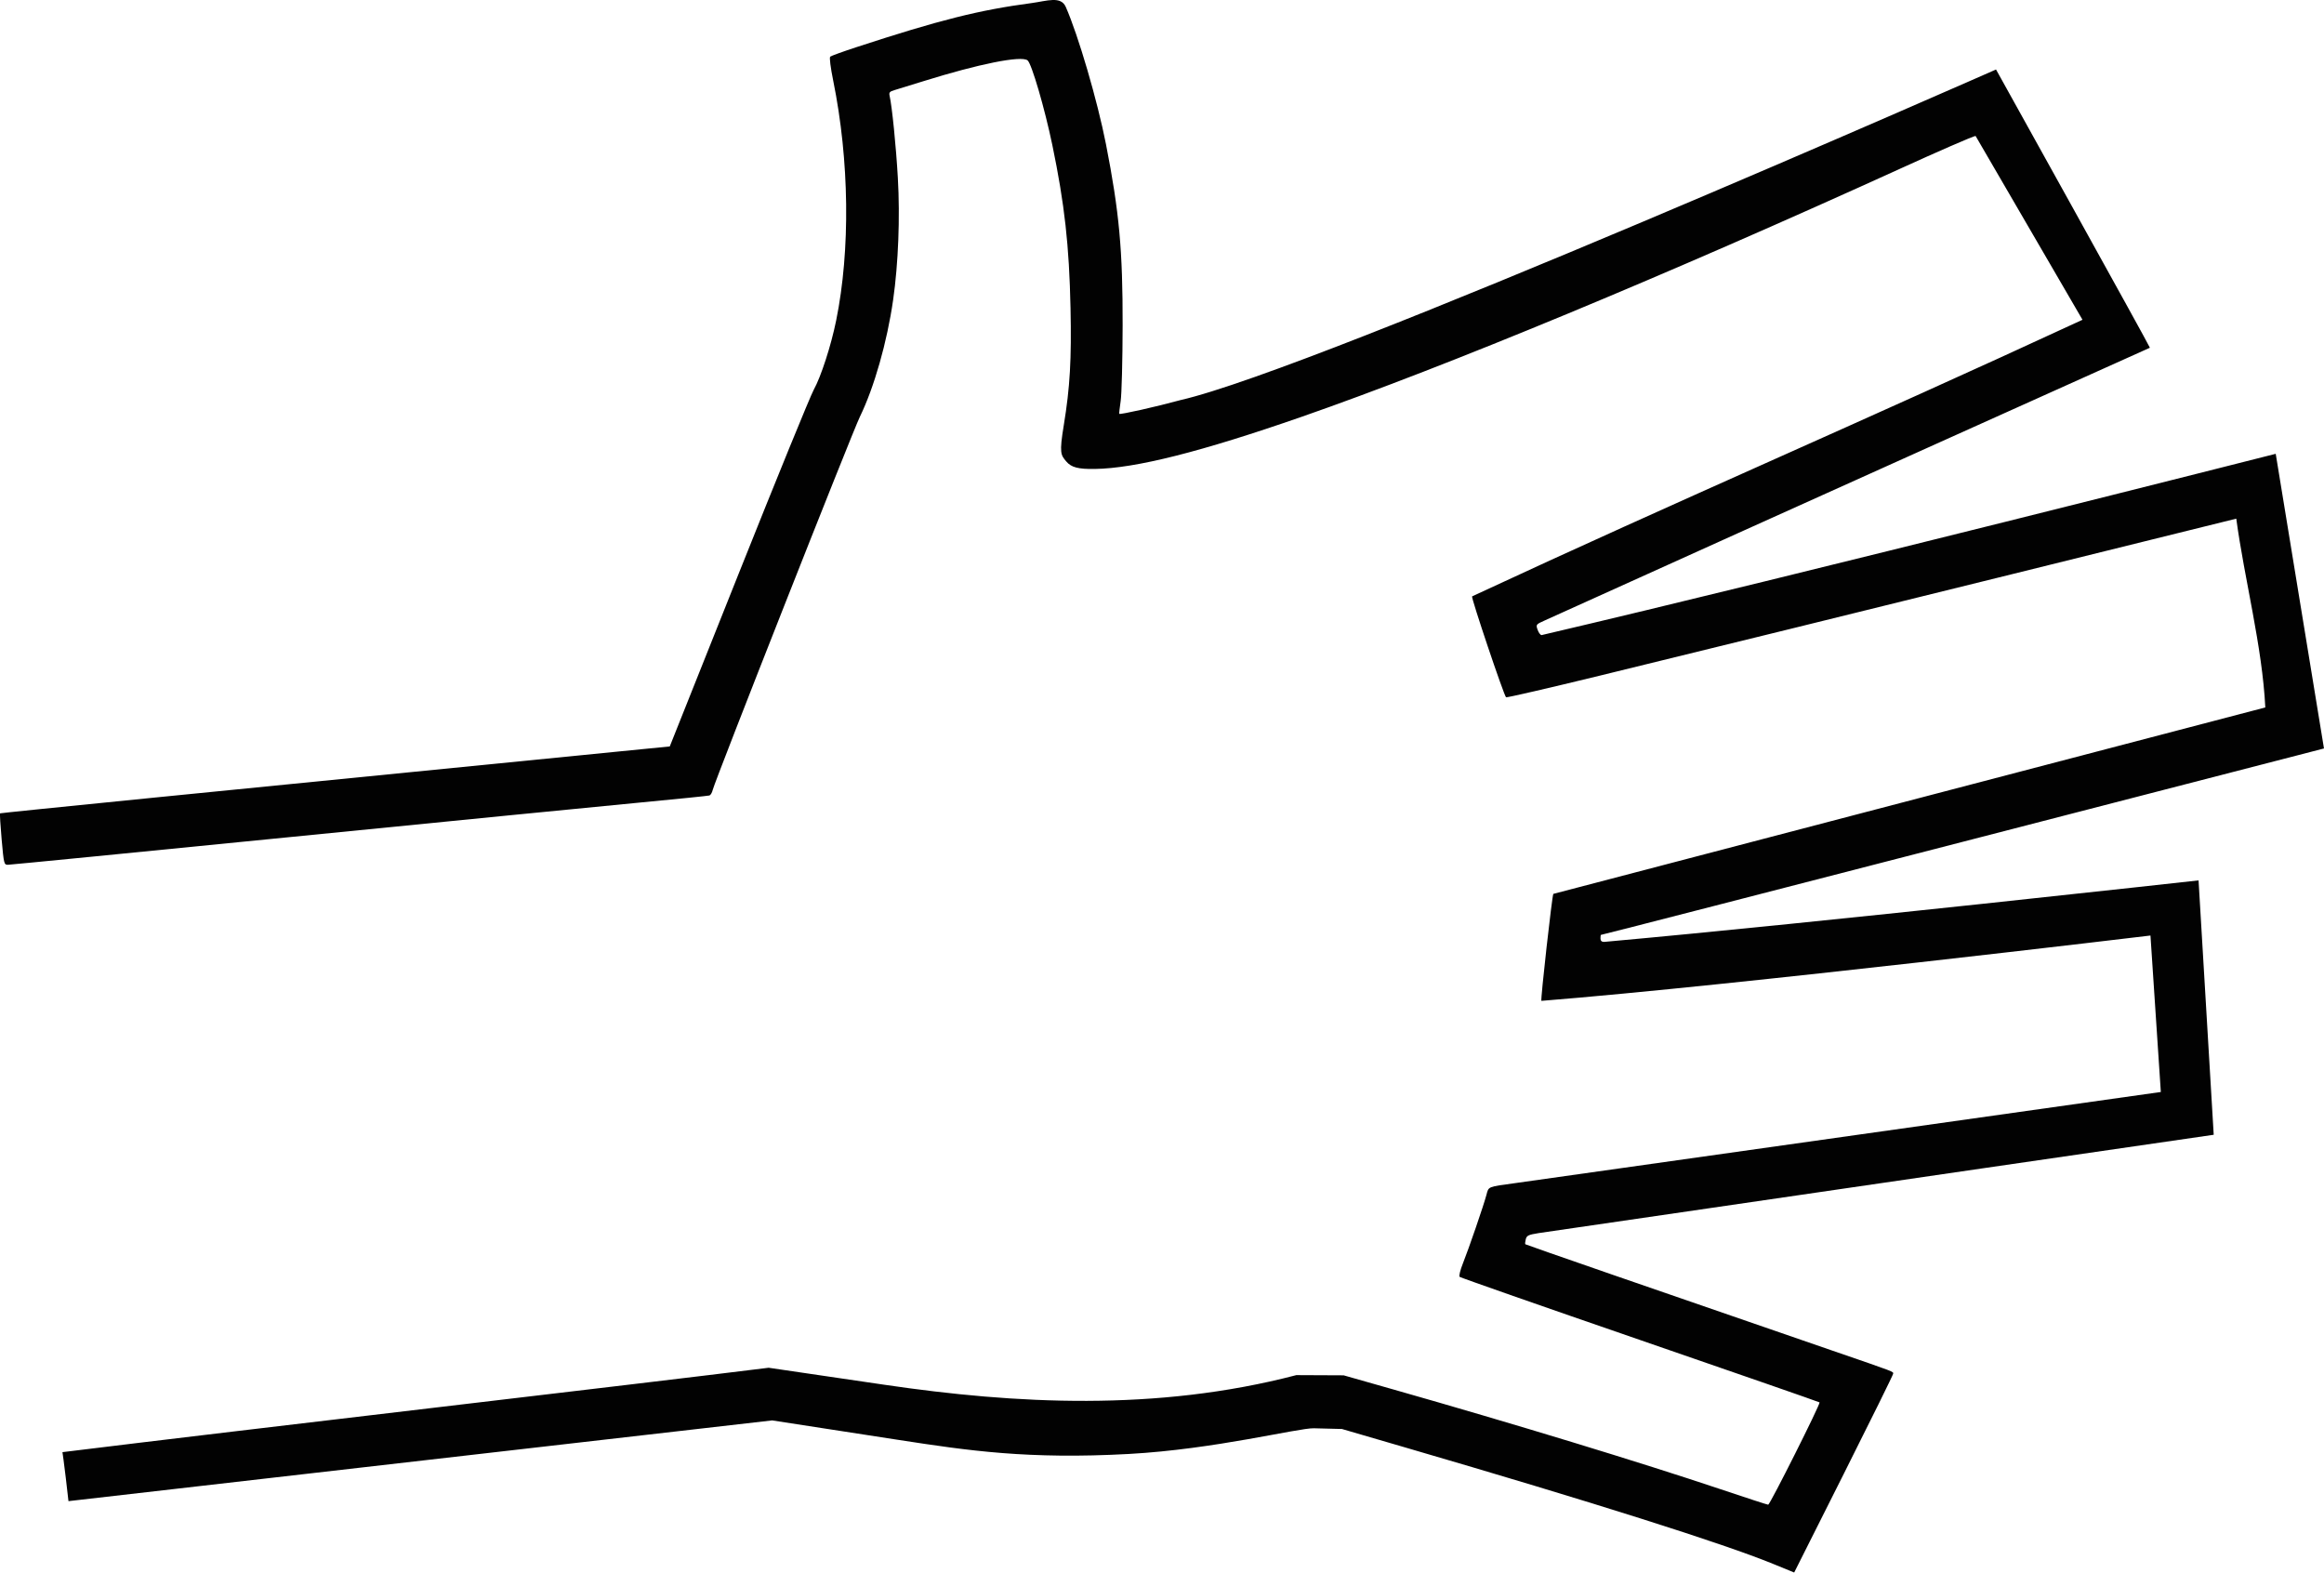
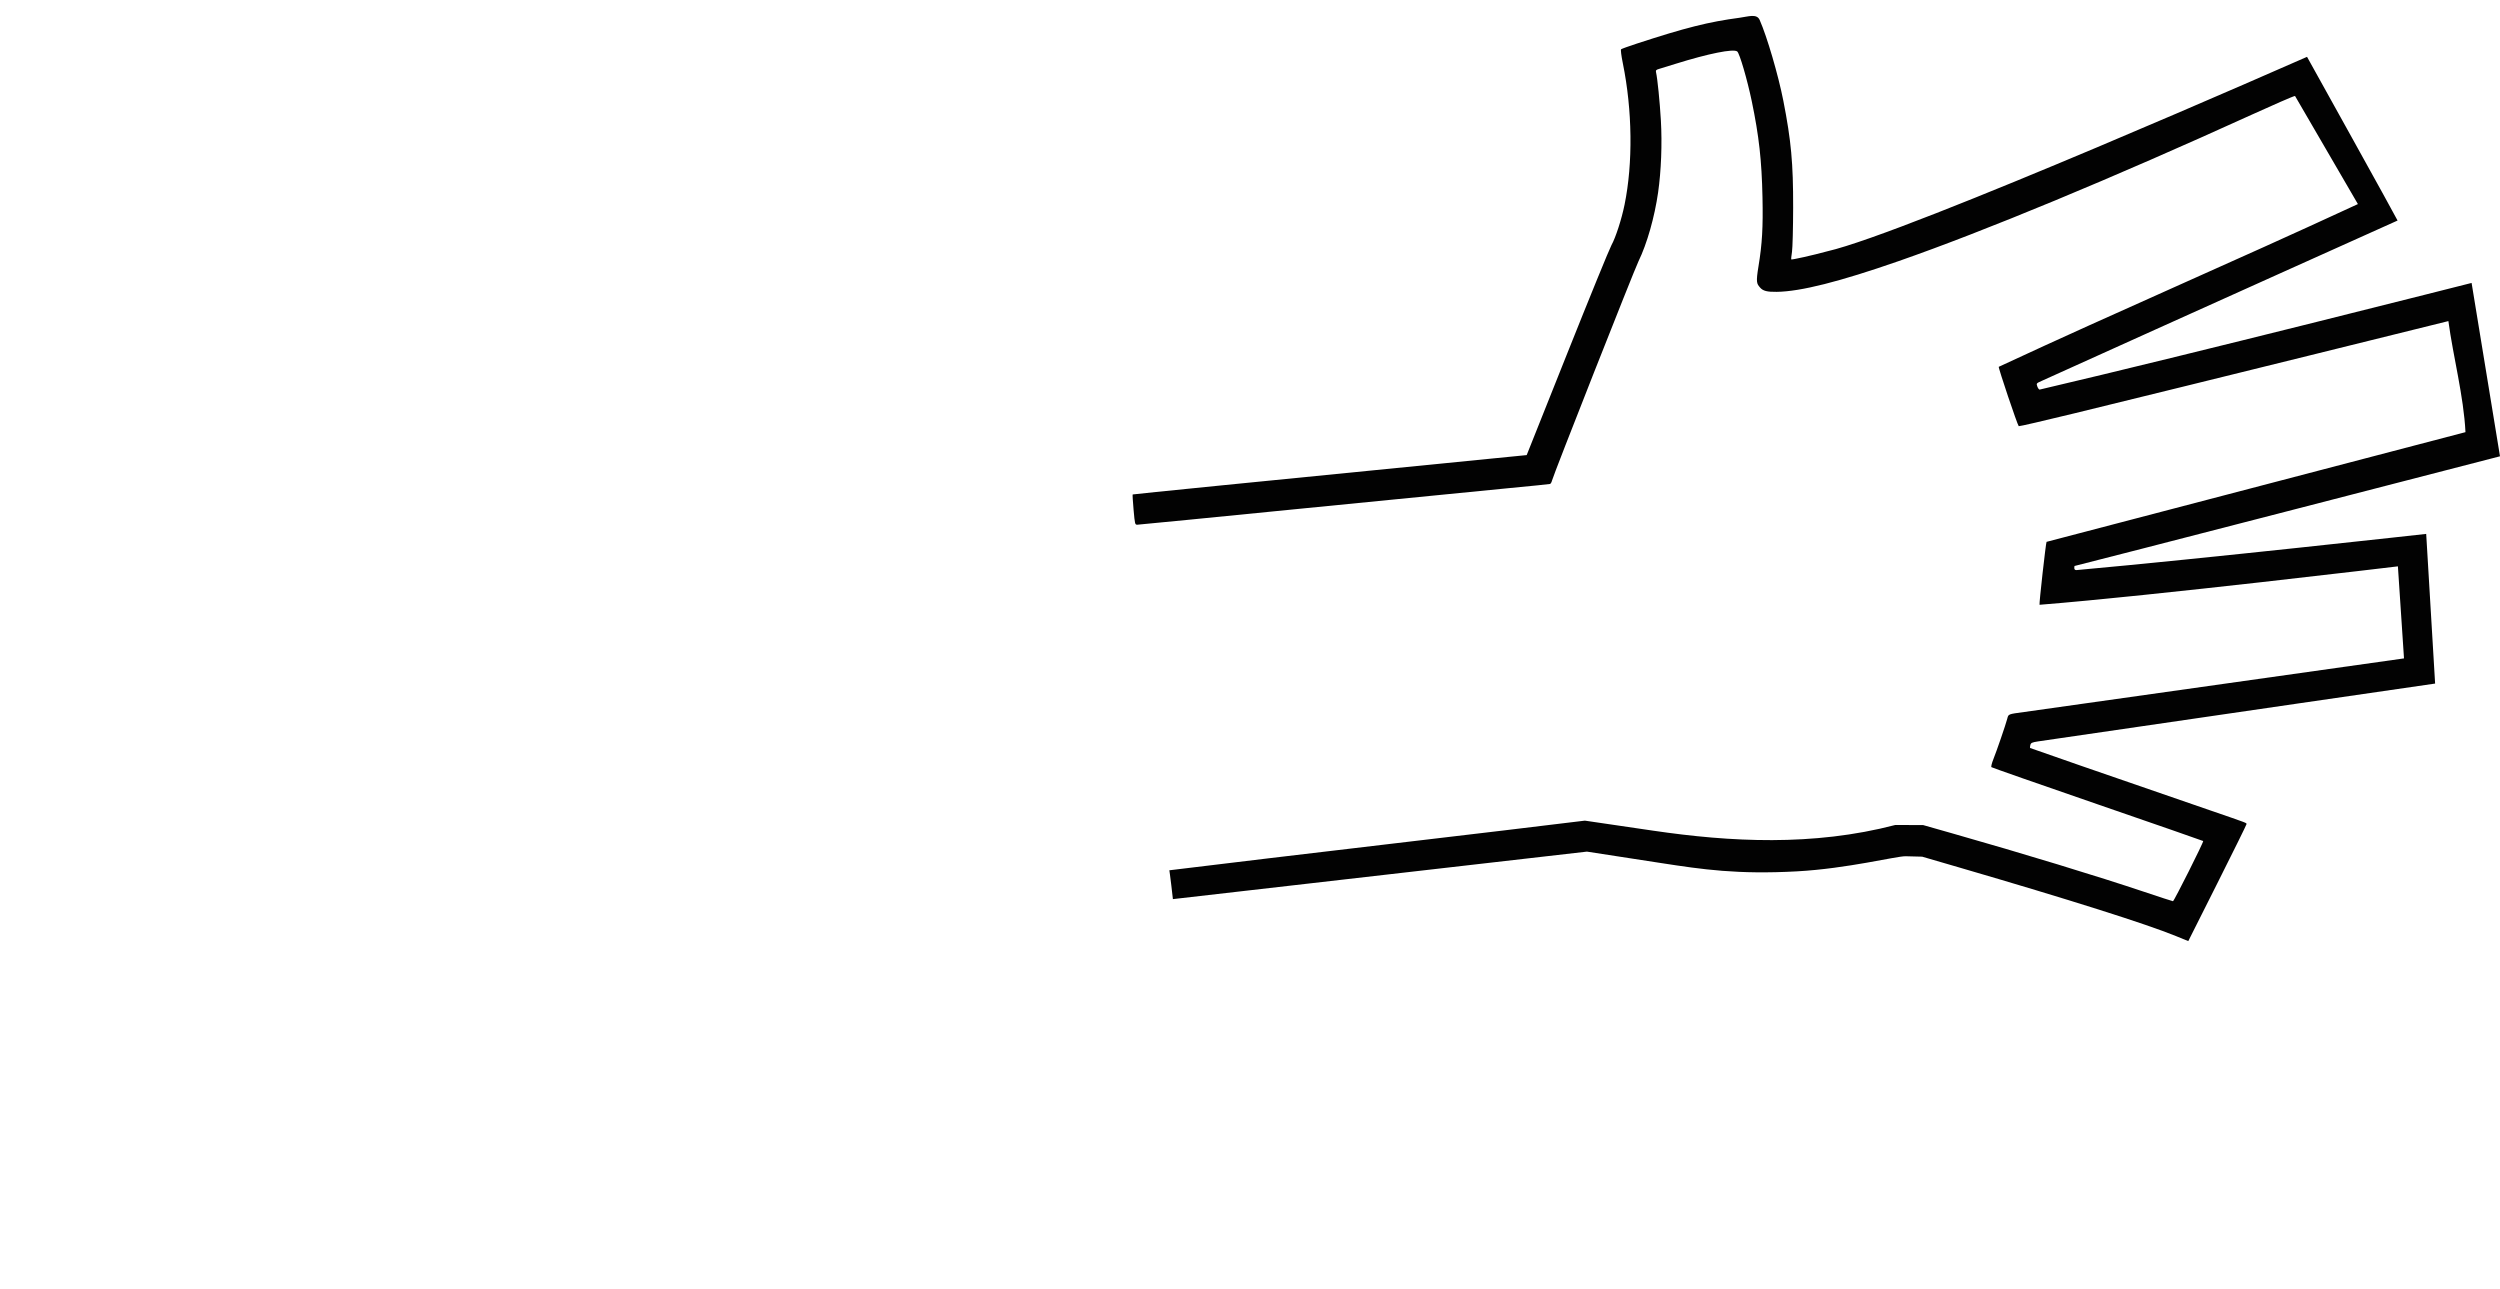
- <svg xmlns="http://www.w3.org/2000/svg" version="1.1" id="svg76" width="171.51" height="116.043" viewBox="0 0 171.51 116.043">
+ <svg xmlns="http://www.w3.org/2000/svg" version="1.1" id="svg76" width="313.572" height="161.586" viewBox="0 0 313.572 161.586">
  <defs id="defs80" />
-   <g id="g82" transform="translate(41.19184,-47.02722)">
+   <g id="g82" transform="translate(276.0749,-35.76342)">
    <g id="g553" transform="translate(9.256877,-1.409598)">
      <path style="display:none;fill:#020202;stroke-width:0.32" d="m 364.434,314.633 c -9.123,-3.735 -33.068,-11.314 -67.2,-21.268 l -11.52,-3.36 -5.12,-0.13 c -2.816,-0.072 -18.008,-0.278 -33.76,-0.459 -15.752,-0.181 -36.848,-0.474 -46.88,-0.653 l -18.24,-0.325 -128.454,14.736 -0.488,-4.242 c -0.292,-2.536 -0.61,-4.701 -0.61,-4.701 33.385,-4.122 105.253,-12.445 128.912,-15.404 l 19.68,0.34 c 24.075,0.416 64.928,0.952 76.64,1.004 l 8.64,0.039 8.96,2.548 c 21.993,6.254 45.268,13.348 59.728,18.202 4.691,1.575 8.652,2.863 8.804,2.863 0.325,0 9.594,-18.462 9.376,-18.675 -0.082,-0.08 -14.836,-5.208 -32.788,-11.397 -17.952,-6.189 -32.763,-11.373 -32.914,-11.52 -0.151,-0.147 0.12,-1.251 0.603,-2.457 1.051,-2.627 3.791,-10.605 4.295,-12.507 0.409,-1.546 0.163,-1.446 5.296,-2.147 25.483,-3.48 105.424,-15.044 106.838,-15.454 1.033,-0.3 1.935,-0.694 2.004,-0.876 0.07,-0.181 1.184,-6.557 2.476,-14.168 l 2.349,-13.838 h -0.804 c -0.442,0 -24.915,2.53 -54.385,5.622 -29.47,3.092 -53.656,5.547 -53.747,5.456 -0.176,-0.176 1.965,-19.326 2.182,-19.526 0.07,-0.064 28.783,-7.925 63.807,-17.468 35.024,-9.543 63.815,-17.478 63.979,-17.632 0.309,-0.291 -0.65,-29.677 -1.049,-32.155 l -0.21,-1.303 -50.4,12.259 c -27.72,6.743 -58.09,14.135 -67.488,16.428 -9.399,2.293 -17.17,4.087 -17.271,3.987 -0.426,-0.426 -6.415,-18.22 -6.199,-18.418 0.131,-0.12 24.79,-11.482 54.798,-25.249 30.008,-13.767 54.729,-25.124 54.935,-25.236 0.241,-0.131 -3.338,-5.858 -10.027,-16.044 -5.721,-8.712 -10.518,-15.961 -10.66,-16.109 -0.142,-0.148 -4.846,1.819 -10.453,4.372 -43.241,19.688 -83.188,36.254 -109.635,45.466 -18.413,6.414 -30.426,9.443 -37.839,9.543 -2.953,0.04 -4.264,-0.253 -5.206,-1.38 -0.991,-1.185 -1.284,-1.486 -0.44,-6.622 1.13,-6.878 1.426,-12.022 1.229,-21.347 -0.242,-11.44 -1.086,-19.008 -3.32,-29.763 -1.393,-6.707 -3.784,-14.889 -4.52,-15.466 -1.16,-0.908 -8.897,0.642 -19.102,3.828 -2.289,0.715 -4.631,1.436 -5.204,1.604 -0.851,0.249 -1.013,0.434 -0.884,1.009 0.457,2.034 1.17,9.127 1.51,15.011 0.415,7.178 0.087,15.631 -0.862,22.271 -1.099,7.686 -3.456,15.968 -6.076,21.343 -1.409,2.891 -26.464,66.418 -26.856,68.094 -0.115,0.492 -0.385,0.95 -0.6,1.019 -0.215,0.069 -5.862,0.644 -12.55,1.277 -6.688,0.634 -35.25,3.451 -63.471,6.261 -28.221,2.81 -51.639,5.109 -52.039,5.109 -0.704,0 -0.741,-0.149 -1.141,-4.641 -0.227,-2.553 -0.354,-4.689 -0.281,-4.747 0.108,-0.087 38.567,-3.932 111.906,-11.189 l 10.334,-1.023 12.572,-31.52 c 6.915,-17.336 13.089,-32.456 13.72,-33.6 1.324,-2.399 3.147,-8.031 4.077,-12.598 2.623,-12.879 2.422,-29.269 -0.537,-43.82 -0.483,-2.378 -0.713,-4.208 -0.547,-4.36 0.157,-0.144 2.302,-0.922 4.766,-1.728 15.169,-4.963 22.395,-6.781 32.056,-8.064 2.745,-0.373 5.27,-1.331 6.174,0.699 2.272,5.132 5.785,17.126 7.343,25.07 2.424,12.358 3.07,19.392 3.041,33.12 -0.013,6.336 -0.175,12.528 -0.359,13.76 -0.184,1.232 -0.299,2.282 -0.256,2.332 0.156,0.184 6.802,-1.308 11.19,-2.511 24.793,-6.8 76.637,-27.657 132.01,-53.107 4.664,-2.144 9.602,-4.41 10.973,-5.037 1.483,-0.678 2.606,-1.022 2.773,-0.848 0.463,0.481 31.725,48.21 31.626,48.285 -0.104,0.079 0.478,-0.189 -28.891,13.289 -11.968,5.492 -24.424,11.211 -27.68,12.709 -16.999,7.819 -52.857,24.276 -54.307,24.924 -1.643,0.734 -1.662,0.759 -1.329,1.715 0.186,0.533 0.513,0.97 0.728,0.97 0.214,0 31.167,-7.488 68.785,-16.64 37.617,-9.152 68.582,-16.64 68.81,-16.64 0.482,0 0.425,-1.027 1.676,30.31 0.486,12.183 0.794,22.24 0.685,22.35 -0.15,0.15 -128.728,35.34 -129.127,35.34 -0.044,0 -0.08,0.288 -0.08,0.64 0,0.431 0.213,0.64 0.653,0.64 0.359,0 13.067,-1.301 28.24,-2.89 15.173,-1.59 33.779,-3.539 41.347,-4.332 7.568,-0.793 19.664,-2.064 26.88,-2.825 7.216,-0.761 13.176,-1.336 13.245,-1.276 0.069,0.059 -0.042,0.939 -0.247,1.956 -0.205,1.016 -1.448,8.328 -2.762,16.248 -1.314,7.92 -2.594,15.624 -2.844,17.12 -0.25,1.496 -0.686,4.205 -0.969,6.02 -0.571,3.656 -0.93,4.403 -2.71,5.637 -2.693,1.866 -4.214,2.122 -58.114,9.781 -28.512,4.052 -52.813,7.523 -54.001,7.713 -1.894,0.304 -2.186,0.444 -2.358,1.133 -0.108,0.432 -0.144,0.838 -0.079,0.902 0.102,0.1 23.337,8.149 55.958,19.384 11.822,4.072 11.203,3.836 11.182,4.261 -0.01,0.203 -4.078,8.447 -9.04,18.32 l -9.022,17.951 z" id="path555" />
      <g id="g5802">
-         <path style="fill:#020202;stroke-width:0.131" d="m -197.732,158.51 c 1.822,-0.256 8.886,-1.088 10.109,-1.233 18.168,-2.189 22.231,-2.681 33.673,-4.075 l 8.73,-1.063 16.02,3.794 c 7.2,1.349 12.253,-0.187 12.253,-0.187 0,0 -1.582,-0.096 -3.146,-0.731 -0.741,-0.3 -0.985,-1.745 -0.847,-3.127 0.196,-1.95 0.894,-7.17 1.333,-8.314 0.067,-0.176 -0.05,-0.207 -0.773,-0.207 -2.545,0 -3.474,-2.402 -3.912,-10.11 -0.153,-2.705 -0.091,-5.59 0.137,-7.17 0.239,-1.836 0.969,-2.677 2.526,-3.014 -1.195,-1.47 -3.28,-6.38 -3.854,-10.064 -0.603,2.591 -0.557,7.269 0.326,10.95 -0.773,1.455 -5.373,6.956 -8.267,7.933 -7.056,2.382 -12.167,2.53 -18.159,1.552 -0.906,-0.148 -1.656,-0.349 -1.68,-0.373 -0.055,-0.055 0.84,-3.616 0.933,-3.709 0.038,-0.038 0.827,0.08 1.752,0.262 2.626,0.519 4,0.66 6.408,0.66 2.623,-9.1e-4 4.204,-0.232 6.23,-0.909 2.671,-0.894 7.002,-3.116 8.966,-6.706 -0.178,-1.646 -0.104,-1.989 -0.307,-4.083 -0.519,-5.637 0.981,-14.195 2.747,-15.681 3.387,-1.673 3.015,-0.548 3.347,2.028 0.184,6.709 1.442,8.669 3.839,15.255 1.159,3.275 2.702,4.309 4.236,4.426 0.919,-1.3e-4 3.977,0.003 4.005,-0.028 0.029,-0.031 -0.084,-0.796 -0.25,-1.698 -0.538,-2.922 -0.734,-5.347 -0.809,-9.994 -0.094,-5.801 0.181,-10.883 0.955,-17.641 0.548,-4.784 0.545,-4.66 0.122,-5.163 -2.138,-2.541 -12.055,-5.502 -19.678,-5.875 l -1.589,-0.078 -8.916,12.745 c -4.904,7.01 -8.987,12.745 -9.074,12.745 -0.17,0 -15.653,1.48 -17.85,1.706 -0.722,0.074 -3.764,0.369 -6.761,0.655 -2.996,0.286 -9.436,0.904 -14.31,1.374 -12.179,1.174 -12.92,1.242 -12.96,1.203 -0.057,-0.057 -0.436,-3.795 -0.39,-3.841 0.023,-0.023 11.115,-1.105 24.649,-2.403 13.533,-1.299 24.843,-2.395 25.131,-2.437 l 0.525,-0.076 8.402,-12.023 c 4.621,-6.613 8.598,-12.248 8.837,-12.523 0.683,-0.784 1.412,-0.975 3.733,-0.975 1.462,0 1.936,-0.04 1.936,-0.164 0,-0.09 0.042,-0.164 0.094,-0.164 0.051,0 8.234,-1.841 18.184,-4.09 9.95,-2.25 18.114,-4.066 18.143,-4.037 0.029,0.029 0.746,9.755 1.592,21.612 0,0 0.438,8.009 0.968,17.016 0.117,4.764 0.108,10.411 -0.684,13.33 -0.403,1.562 -0.971,4.555 -2.097,8.269 -3.032,9.997 -3.575,10.922 -4.249,16.82 -0.308,2.694 -0.485,7.53 -0.485,7.53 -2.958,0.631 -5.148,0.617 -7.718,0.74 -0.405,0.002 -3.499,-0.411 -6.345,0.413 l -4.385,1.27 c -2.53,0.589 -9.512,1.098 -12.943,0.375 l -15.63,-3.124 -12.012,1.458 c -6.607,0.802 -29.001,3.411 -29.001,3.411 0,0 -11.004,1.189 -11.311,1.229 -0.136,-1.225 -0.295,-2.446 -0.451,-3.669 z m 96.234,-5.551 c 0.277,-3.58 0.554,-6.993 1.262,-10.5 l -2.154,0.061 c -1.097,0.031 -11.93,0.585 -12.523,0.585 -0.379,0 -0.408,0.044 -0.74,1.083 -0.702,2.198 -1.093,4.265 -1.255,6.635 -0.088,1.289 0.322,1.323 0.575,1.372 0.146,0.028 0.839,0.129 2.029,0.231 3.986,0.349 8.561,0.796 12.806,0.534 z m -9.064,-13.992 c 3.971,-0.177 7.705,-0.353 8.297,-0.401 l 2.887,-0.233 c 0.962,-3.045 1.903,-6.144 2.752,-9.198 1.069,-2.999 1.436,-4.84 1.415,-4.857 -0.05,-0.04 -11.268,1.381 -11.323,1.433 -0.023,0.022 0.08,0.45 0.23,0.952 0.15,0.502 0.272,0.969 0.272,1.039 -5.119,1.318 -11.322,1.063 -13.529,-0.662 -0.16,0.022 -0.771,-0.069 -0.878,0.661 -0.489,2.313 -0.326,7.825 0.816,11.557 0.039,0.11 0.325,0.138 0.948,0.094 0.491,-0.035 4.142,-0.208 8.113,-0.385 z m 7.732,-17.659 c 2.578,-0.291 7.74,-0.975 8.393,-1.092 0.519,-2.451 0.477,-5.569 0.456,-6.692 -0.034,-0.374 -0.157,-3.062 -0.363,-5.974 -0.206,-2.912 -0.408,-5.328 -0.449,-5.368 -0.06,-0.06 -4.516,0.712 -12.264,2.123 -0.528,0.096 -0.993,0.208 -1.033,0.249 -0.159,0.159 -0.204,9.901 -0.056,11.967 0.133,1.845 0.526,5.317 0.602,5.317 0.015,0 2.137,-0.238 4.714,-0.529 z m 1.721,-22.06 c 3.249,-0.594 5.949,-1.116 6,-1.159 0.106,-0.092 -1.383,-21.237 -1.504,-21.358 -0.068,-0.068 -6.602,1.375 -20.239,4.47 -1.655,0.376 -2.955,0.716 -2.888,0.756 0.067,0.04 0.703,0.231 1.415,0.424 3.076,0.834 6.425,2.224 8.198,3.403 1.122,0.746 2.378,2.05 2.864,2.975 0.354,0.674 0.377,0.812 0.371,2.228 -0.004,0.83 -0.164,2.839 -0.357,4.464 -0.192,1.625 -0.39,3.421 -0.44,3.992 l -0.09,1.038 0.381,-0.076 c 0.21,-0.042 3.039,-0.562 6.289,-1.155 z" id="path5804" />
+         <path style="fill:#020202;stroke-width:0.131" d="m -417.877,186.225 c 1.822,-0.256 8.886,-1.088 10.109,-1.233 18.168,-2.189 22.231,-2.681 33.673,-4.075 l 8.73,-1.063 16.02,3.794 c 7.2,1.349 12.253,-0.187 12.253,-0.187 0,0 -1.582,-0.096 -3.146,-0.731 -0.741,-0.3 -0.985,-1.745 -0.847,-3.127 0.196,-1.95 0.894,-7.17 1.333,-8.314 0.067,-0.176 -0.05,-0.207 -0.773,-0.207 -2.545,0 -3.474,-2.402 -3.912,-10.11 -0.153,-2.705 -0.091,-5.59 0.137,-7.17 0.239,-1.836 0.969,-2.677 2.526,-3.014 -1.195,-1.47 -3.28,-6.38 -3.854,-10.064 -0.603,2.591 -0.557,7.269 0.326,10.95 -0.773,1.455 -5.373,6.956 -8.267,7.933 -7.056,2.382 -12.167,2.53 -18.159,1.552 -0.906,-0.148 -1.656,-0.349 -1.68,-0.373 -0.055,-0.055 0.84,-3.616 0.933,-3.709 0.038,-0.038 0.827,0.08 1.752,0.262 2.626,0.519 4,0.66 6.408,0.66 2.623,-9.1e-4 4.204,-0.232 6.23,-0.909 2.671,-0.894 7.002,-3.116 8.966,-6.706 -0.178,-1.646 -0.104,-1.989 -0.307,-4.083 -0.519,-5.637 0.981,-14.195 2.747,-15.681 3.387,-1.673 3.015,-0.548 3.347,2.028 0.184,6.709 1.442,8.669 3.839,15.255 1.159,3.275 2.702,4.309 4.236,4.426 0.919,-1.3e-4 3.977,0.003 4.005,-0.028 0.029,-0.031 -0.084,-0.796 -0.25,-1.698 -0.538,-2.922 -0.734,-5.347 -0.809,-9.994 -0.094,-5.801 0.181,-10.883 0.955,-17.641 0.548,-4.784 0.545,-4.66 0.122,-5.163 -2.138,-2.541 -12.055,-5.502 -19.678,-5.875 l -1.589,-0.078 -8.916,12.745 c -4.904,7.01 -8.987,12.745 -9.074,12.745 -0.17,0 -15.653,1.48 -17.85,1.706 -0.722,0.074 -3.764,0.369 -6.761,0.655 -2.996,0.286 -9.436,0.904 -14.31,1.374 -12.179,1.174 -12.92,1.242 -12.96,1.203 -0.057,-0.057 -0.436,-3.795 -0.39,-3.841 0.023,-0.023 11.115,-1.105 24.649,-2.403 13.533,-1.299 24.843,-2.395 25.131,-2.437 l 0.525,-0.076 8.402,-12.023 c 4.621,-6.613 8.598,-12.248 8.837,-12.523 0.683,-0.784 1.412,-0.975 3.733,-0.975 1.462,0 1.936,-0.04 1.936,-0.164 0,-0.09 0.042,-0.164 0.094,-0.164 0.051,0 8.234,-1.841 18.184,-4.09 9.95,-2.25 18.114,-4.066 18.143,-4.037 0.029,0.029 0.746,9.755 1.592,21.612 0,0 0.438,8.009 0.968,17.016 0.117,4.764 0.108,10.411 -0.684,13.33 -0.403,1.562 -0.971,4.555 -2.097,8.269 -3.032,9.997 -3.575,10.922 -4.249,16.82 -0.308,2.694 -0.485,7.53 -0.485,7.53 -2.958,0.631 -5.148,0.617 -7.718,0.74 -0.405,0.002 -3.499,-0.411 -6.345,0.413 l -4.385,1.27 c -2.53,0.589 -9.512,1.098 -12.943,0.375 l -15.63,-3.124 -12.012,1.458 c -6.607,0.802 -29.001,3.411 -29.001,3.411 0,0 -11.004,1.189 -11.311,1.229 -0.136,-1.225 -0.295,-2.446 -0.451,-3.669 z m 96.234,-5.551 c 0.277,-3.58 0.554,-6.993 1.262,-10.5 l -2.154,0.061 c -1.097,0.031 -11.93,0.585 -12.523,0.585 -0.379,0 -0.408,0.044 -0.74,1.083 -0.702,2.198 -1.093,4.265 -1.255,6.635 -0.088,1.289 0.322,1.323 0.575,1.372 0.146,0.028 0.839,0.129 2.029,0.231 3.986,0.349 8.561,0.796 12.806,0.534 z m -9.064,-13.992 c 3.971,-0.177 7.705,-0.353 8.297,-0.401 l 2.887,-0.233 c 0.962,-3.045 1.903,-6.144 2.752,-9.198 1.069,-2.999 1.436,-4.84 1.415,-4.857 -0.05,-0.04 -11.268,1.381 -11.323,1.433 -0.023,0.022 0.08,0.45 0.23,0.952 0.15,0.502 0.272,0.969 0.272,1.039 -5.119,1.318 -11.322,1.063 -13.529,-0.662 -0.16,0.022 -0.771,-0.069 -0.878,0.661 -0.489,2.313 -0.326,7.825 0.816,11.557 0.039,0.11 0.325,0.138 0.948,0.094 0.491,-0.035 4.142,-0.208 8.113,-0.385 z m 7.732,-17.659 c 2.578,-0.291 7.74,-0.975 8.393,-1.092 0.519,-2.451 0.477,-5.569 0.456,-6.692 -0.034,-0.374 -0.157,-3.062 -0.363,-5.974 -0.206,-2.912 -0.408,-5.328 -0.449,-5.368 -0.06,-0.06 -4.516,0.712 -12.264,2.123 -0.528,0.096 -0.993,0.208 -1.033,0.249 -0.159,0.159 -0.204,9.901 -0.056,11.967 0.133,1.845 0.526,5.317 0.602,5.317 0.015,0 2.137,-0.238 4.714,-0.529 z m 1.721,-22.06 c 3.249,-0.594 5.949,-1.116 6,-1.159 0.106,-0.092 -1.383,-21.237 -1.504,-21.358 -0.068,-0.068 -6.602,1.375 -20.239,4.47 -1.655,0.376 -2.955,0.716 -2.888,0.756 0.067,0.04 0.703,0.231 1.415,0.424 3.076,0.834 6.425,2.224 8.198,3.403 1.122,0.746 2.378,2.05 2.864,2.975 0.354,0.674 0.377,0.812 0.371,2.228 -0.004,0.83 -0.164,2.839 -0.357,4.464 -0.192,1.625 -0.39,3.421 -0.44,3.992 l -0.09,1.038 0.381,-0.076 c 0.21,-0.042 3.039,-0.562 6.289,-1.155 z" id="path5804" />
        <g id="g553-5" transform="matrix(0.4095061,0,0,0.4095061,122.5963,-64.19941)">
          <path style="display:none;fill:#020202;stroke-width:0.32" d="m 364.434,314.633 c -9.123,-3.735 -33.068,-11.314 -67.2,-21.268 l -11.52,-3.36 -5.12,-0.13 c -2.816,-0.072 -18.008,-0.278 -33.76,-0.459 -15.752,-0.181 -36.848,-0.474 -46.88,-0.653 l -18.24,-0.325 -128.454,14.736 -0.488,-4.242 c -0.292,-2.536 -0.61,-4.701 -0.61,-4.701 33.385,-4.122 105.253,-12.445 128.912,-15.404 l 19.68,0.34 c 24.075,0.416 64.928,0.952 76.64,1.004 l 8.64,0.039 8.96,2.548 c 21.993,6.254 45.268,13.348 59.728,18.202 4.691,1.575 8.652,2.863 8.804,2.863 0.325,0 9.594,-18.462 9.376,-18.675 -0.082,-0.08 -14.836,-5.208 -32.788,-11.397 -17.952,-6.189 -32.763,-11.373 -32.914,-11.52 -0.151,-0.147 0.12,-1.251 0.603,-2.457 1.051,-2.627 3.791,-10.605 4.295,-12.507 0.409,-1.546 0.163,-1.446 5.296,-2.147 25.483,-3.48 105.424,-15.044 106.838,-15.454 1.033,-0.3 1.935,-0.694 2.004,-0.876 0.07,-0.181 1.184,-6.557 2.476,-14.168 l 2.349,-13.838 h -0.804 c -0.442,0 -24.915,2.53 -54.385,5.622 -29.47,3.092 -53.656,5.547 -53.747,5.456 -0.176,-0.176 1.965,-19.326 2.182,-19.526 0.07,-0.064 28.783,-7.925 63.807,-17.468 35.024,-9.543 63.815,-17.478 63.979,-17.632 0.309,-0.291 -0.65,-29.677 -1.049,-32.155 l -0.21,-1.303 -50.4,12.259 c -27.72,6.743 -58.09,14.135 -67.488,16.428 -9.399,2.293 -17.17,4.087 -17.271,3.987 -0.426,-0.426 -6.415,-18.22 -6.199,-18.418 0.131,-0.12 24.79,-11.482 54.798,-25.249 30.008,-13.767 54.729,-25.124 54.935,-25.236 0.241,-0.131 -3.338,-5.858 -10.027,-16.044 -5.721,-8.712 -10.518,-15.961 -10.66,-16.109 -0.142,-0.148 -4.846,1.819 -10.453,4.372 -43.241,19.688 -83.188,36.254 -109.635,45.466 -18.413,6.414 -30.426,9.443 -37.839,9.543 -2.953,0.04 -4.264,-0.253 -5.206,-1.38 -0.991,-1.185 -1.284,-1.486 -0.44,-6.622 1.13,-6.878 1.426,-12.022 1.229,-21.347 -0.242,-11.44 -1.086,-19.008 -3.32,-29.763 -1.393,-6.707 -3.784,-14.889 -4.52,-15.466 -1.16,-0.908 -8.897,0.642 -19.102,3.828 -2.289,0.715 -4.631,1.436 -5.204,1.604 -0.851,0.249 -1.013,0.434 -0.884,1.009 0.457,2.034 1.17,9.127 1.51,15.011 0.415,7.178 0.087,15.631 -0.862,22.271 -1.099,7.686 -3.456,15.968 -6.076,21.343 -1.409,2.891 -26.464,66.418 -26.856,68.094 -0.115,0.492 -0.385,0.95 -0.6,1.019 -0.215,0.069 -5.862,0.644 -12.55,1.277 -6.688,0.634 -35.25,3.451 -63.471,6.261 -28.221,2.81 -51.639,5.109 -52.039,5.109 -0.704,0 -0.741,-0.149 -1.141,-4.641 -0.227,-2.553 -0.354,-4.689 -0.281,-4.747 0.108,-0.087 38.567,-3.932 111.906,-11.189 l 10.334,-1.023 12.572,-31.52 c 6.915,-17.336 13.089,-32.456 13.72,-33.6 1.324,-2.399 3.147,-8.031 4.077,-12.598 2.623,-12.879 2.422,-29.269 -0.537,-43.82 -0.483,-2.378 -0.713,-4.208 -0.547,-4.36 0.157,-0.144 2.302,-0.922 4.766,-1.728 15.169,-4.963 22.395,-6.781 32.056,-8.064 2.745,-0.373 5.27,-1.331 6.174,0.699 2.272,5.132 5.785,17.126 7.343,25.07 2.424,12.358 3.07,19.392 3.041,33.12 -0.013,6.336 -0.175,12.528 -0.359,13.76 -0.184,1.232 -0.299,2.282 -0.256,2.332 0.156,0.184 6.802,-1.308 11.19,-2.511 24.793,-6.8 76.637,-27.657 132.01,-53.107 4.664,-2.144 9.602,-4.41 10.973,-5.037 1.483,-0.678 2.606,-1.022 2.773,-0.848 0.463,0.481 31.725,48.21 31.626,48.285 -0.104,0.079 0.478,-0.189 -28.891,13.289 -11.968,5.492 -24.424,11.211 -27.68,12.709 -16.999,7.819 -52.857,24.276 -54.307,24.924 -1.643,0.734 -1.662,0.759 -1.329,1.715 0.186,0.533 0.513,0.97 0.728,0.97 0.214,0 31.167,-7.488 68.785,-16.64 37.617,-9.152 68.582,-16.64 68.81,-16.64 0.482,0 0.425,-1.027 1.676,30.31 0.486,12.183 0.794,22.24 0.685,22.35 -0.15,0.15 -128.728,35.34 -129.127,35.34 -0.044,0 -0.08,0.288 -0.08,0.64 0,0.431 0.213,0.64 0.653,0.64 0.359,0 13.067,-1.301 28.24,-2.89 15.173,-1.59 33.779,-3.539 41.347,-4.332 7.568,-0.793 19.664,-2.064 26.88,-2.825 7.216,-0.761 13.176,-1.336 13.245,-1.276 0.069,0.059 -0.042,0.939 -0.247,1.956 -0.205,1.016 -1.448,8.328 -2.762,16.248 -1.314,7.92 -2.594,15.624 -2.844,17.12 -0.25,1.496 -0.686,4.205 -0.969,6.02 -0.571,3.656 -0.93,4.403 -2.71,5.637 -2.693,1.866 -4.214,2.122 -58.114,9.781 -28.512,4.052 -52.813,7.523 -54.001,7.713 -1.894,0.304 -2.186,0.444 -2.358,1.133 -0.108,0.432 -0.144,0.838 -0.079,0.902 0.102,0.1 23.337,8.149 55.958,19.384 11.822,4.072 11.203,3.836 11.182,4.261 -0.01,0.203 -4.078,8.447 -9.04,18.32 l -9.022,17.951 z" id="path555-3" />
          <g id="g5802-5" style="display:none">
            <path style="fill:#020202;stroke-width:0.32" d="m 52.162,294.231 c 4.441,-0.624 21.661,-2.652 24.64,-3.006 44.286,-5.336 54.19,-6.534 82.08,-9.932 l 21.28,-2.592 29.511,0.201 29.511,0.201 0.149,-0.731 c 0.082,-0.402 0.229,-2.171 0.327,-3.931 0.266,-4.77 1.867,-13.827 2.937,-16.615 0.164,-0.428 -0.123,-0.505 -1.884,-0.505 -6.204,0 -8.469,-5.855 -9.535,-24.644 -0.374,-6.594 -0.222,-15.314 0.334,-19.167 0.402,-2.786 1.491,-4.81 3.069,-5.704 0.694,-0.393 1.587,-0.717 1.984,-0.72 0.693,-0.005 0.656,-0.139 -0.876,-3.191 -2.027,-4.04 -5.083,-11.206 -6.282,-14.734 l -0.925,-2.72 -0.103,3.04 c -0.183,5.413 0.85,13.631 2.347,18.675 0.262,0.881 0.476,1.766 0.476,1.968 0,0.404 -10.96,10.795 -13.771,13.056 -14.145,11.377 -30.457,14.454 -52.778,9.954 -2.194,-0.442 -4.036,-0.851 -4.094,-0.909 -0.135,-0.135 2.048,-8.815 2.274,-9.041 0.094,-0.094 2.015,0.194 4.27,0.64 6.402,1.265 9.751,1.61 15.619,1.608 6.395,-0.002 10.248,-0.565 15.186,-2.217 6.511,-2.179 11.059,-5.12 18.505,-11.969 3.15,-2.897 4.205,-4.055 4.073,-4.47 -0.41,-1.292 -1.121,-6.059 -1.471,-9.858 -1.264,-13.739 2.39,-34.601 6.697,-38.224 0.995,-0.837 6.706,-2.394 7.099,-1.935 0.115,0.134 0.592,3.23 1.06,6.879 1.431,11.153 3.302,19.219 6.17,26.586 0.629,1.616 2.765,6.251 4.746,10.299 3.015,6.161 3.84,7.579 5.064,8.704 2.08,1.912 4.134,2.456 9.265,2.455 2.241,-3.2e-4 4.131,-0.063 4.201,-0.14 0.07,-0.077 -0.205,-1.939 -0.609,-4.139 -1.311,-7.123 -1.789,-13.034 -1.973,-24.36 -0.229,-14.14 0.442,-26.528 2.328,-43 1.335,-11.662 1.328,-11.359 0.297,-12.584 -5.212,-6.194 -29.385,-13.411 -47.965,-14.32 l -3.873,-0.189 -21.732,31.067 c -11.953,17.087 -21.906,31.067 -22.118,31.067 -0.413,0 -38.154,3.608 -43.509,4.159 -1.76,0.181 -9.176,0.9 -16.48,1.597 -7.304,0.697 -23,2.204 -34.88,3.349 -29.688,2.861 -31.494,3.029 -31.59,2.932 -0.138,-0.138 -1.063,-9.25 -0.95,-9.362 0.057,-0.057 27.093,-2.693 60.082,-5.859 32.988,-3.166 60.555,-5.839 61.259,-5.941 l 1.28,-0.185 20.48,-29.308 c 11.264,-16.119 20.957,-29.856 21.54,-30.526 1.664,-1.912 3.441,-2.376 9.1,-2.376 3.563,0 4.72,-0.098 4.72,-0.4 -1e-5,-0.22 0.103,-0.4 0.228,-0.4 0.126,0 20.071,-4.486 44.324,-9.97 24.252,-5.483 44.153,-9.911 44.223,-9.84 0.07,0.071 1.817,23.777 3.882,52.68 l 3.753,52.55 -1.213,2.33 c -3.07,5.896 -7.106,12.556 -10.036,16.56 -1.962,2.682 -2.008,2.838 -3.558,12.171 -2.893,17.417 -4.033,33.184 -3.723,51.513 0.112,6.604 0.238,12.439 0.281,12.967 l 0.079,0.96 -9.28,3.11 c -7.26,2.433 -9.671,3.112 -11.076,3.12 -0.988,0.005 -7.684,-0.486 -14.88,-1.092 l -13.084,-1.102 -33.92,-0.203 -33.92,-0.203 -29.28,3.553 c -16.104,1.954 -70.692,8.314 -70.692,8.314 0,0 -26.821,2.898 -27.57,2.996 -0.332,-2.985 -0.72,-5.963 -1.098,-8.943 z m 230,-14.649 4.72,-1.496 v -11.499 -11.499 l -2.32,0.167 c -2.667,0.192 -29.079,1.425 -30.526,1.425 -0.923,0 -0.995,0.106 -1.804,2.64 -1.71,5.358 -2.663,10.395 -3.059,16.172 -0.215,3.141 -0.196,3.298 0.422,3.417 0.356,0.069 3.023,0.29 5.927,0.49 9.054,0.626 19.261,1.554 19.475,1.772 0.369,0.374 2.369,-0.07 7.165,-1.589 z m -17.52,-32.987 c 9.68,-0.431 18.781,-0.871 20.224,-0.977 l 2.625,-0.193 0.162,-1.333 c 0.089,-0.733 0.323,-3.205 0.52,-5.493 0.499,-5.799 1.751,-15.622 2.719,-21.343 0.448,-2.65 0.774,-4.852 0.722,-4.893 -0.121,-0.098 -17.021,1.792 -17.156,1.918 -0.057,0.053 0.196,1.097 0.56,2.321 0.364,1.224 0.663,2.363 0.663,2.532 0,0.361 -7.638,1.581 -12.837,2.05 -7.723,0.697 -14.128,-0.641 -18.356,-3.833 -1.289,-0.973 -1.826,-1.193 -2.625,-1.076 l -1.004,0.147 -0.232,3.408 c -0.486,7.125 0.697,23.982 1.927,27.471 0.094,0.267 0.792,0.337 2.312,0.23 1.197,-0.084 10.097,-0.506 19.777,-0.938 z m 18.846,-43.045 c 6.283,-0.709 11.538,-1.219 11.678,-1.133 0.343,0.212 4.853,-6.665 7.819,-11.922 2.303,-4.081 2.399,-4.335 2.253,-5.92 -0.084,-0.911 -0.564,-7.464 -1.067,-14.562 -0.503,-7.098 -0.995,-12.987 -1.094,-13.086 -0.146,-0.146 -11.007,1.735 -29.894,5.176 -1.286,0.234 -2.42,0.507 -2.519,0.607 -0.387,0.387 -0.498,24.133 -0.136,29.169 0.323,4.497 1.282,12.96 1.469,12.96 0.037,0 5.208,-0.58 11.491,-1.29 z m 4.194,-53.772 c 7.92,-1.448 14.501,-2.719 14.625,-2.826 0.259,-0.223 -3.371,-51.766 -3.666,-52.061 -0.166,-0.166 -16.092,3.352 -49.334,10.897 -4.035,0.916 -7.203,1.745 -7.04,1.842 0.163,0.098 1.715,0.562 3.449,1.032 7.497,2.033 15.661,5.422 19.984,8.295 2.735,1.818 5.795,4.997 6.982,7.251 0.864,1.642 0.92,1.979 0.905,5.431 -0.009,2.024 -0.4,6.92 -0.869,10.88 -0.469,3.96 -0.951,8.338 -1.072,9.73 l -0.219,2.53 0.929,-0.184 c 0.511,-0.101 7.409,-1.369 15.329,-2.816 z" id="path5804-6" />
          </g>
          <g id="g10743" transform="translate(-240.8437,10.44651)">
            <path style="fill:#020202;stroke-width:0.32" d="m 304.569,534.435 c 45.305,-5.048 86.313,-9.824 130.523,-15.637 l 23.921,5.619 c 12.397,3.772 31.504,5.911 45.917,3.259 -7.261,-1.318 -9.757,-3.329 -9.865,-8.478 -0.226,-8.428 2.587,-18.352 3.697,-22.605 -6.588,-0.518 -9.583,-0.307 -10.861,-11.29 -1.061,-9.118 -1.611,-28.913 -0.44,-33.56 0.45,-1.788 2.318,-3.855 3.74,-4.139 0.556,-0.111 1.012,-0.241 1.012,-0.289 -4.4,-7.878 -6.371,-11.398 -8.138,-22.713 -1.846,8.621 -0.748,15.283 0.805,25.452 l -9.646,11.537 c -4.616,4.769 -16.401,10.489 -23.441,11.445 -11.537,2.531 -25.205,2.025 -35.147,-0.849 -0.114,-0.124 0.184,-2.241 0.663,-4.705 0.841,-4.327 0.898,-4.478 1.647,-4.425 0.427,0.03 2.792,0.363 5.256,0.74 8.516,1.303 19.404,1.225 26.24,-0.187 10.068,-2.081 18.741,-7.599 23.972,-15.253 l 1.252,-1.832 -0.551,-3.084 c -1.85,-10.357 -1.338,-21.08 1.558,-32.599 1.207,-4.802 3.344,-10.67 4.483,-12.309 1.073,-1.545 1.856,-1.964 4.533,-2.429 4.643,0.003 4.219,1.242 4.403,3.6 -1.16,30.56 12.629,51.841 19.216,53.06 3.48,0.643 8.479,0.266 10.97,-0.323 -0.872,-7.059 -2.935,-15.46 -3.428,-22.504 -0.421,-6.271 -0.425,-24.206 -0.007,-31.619 0.555,-9.849 1.899,-24.374 2.741,-29.629 0.17,-1.059 0.071,-1.305 -0.876,-2.182 -6.281,-5.822 -31.225,-13.009 -47.307,-13.629 l -4.64,-0.179 -21.75,31.39 c -19.682,28.406 -21.842,31.405 -22.72,31.548 -0.534,0.087 -11.05,1.098 -23.37,2.247 -12.32,1.149 -26.144,2.442 -30.72,2.875 -4.576,0.432 -16.816,1.587 -27.2,2.566 -10.384,0.979 -24.149,2.279 -30.589,2.889 -6.44,0.61 -12.216,1.109 -12.836,1.109 h -1.127 l -0.399,-4.499 c -0.219,-2.474 -0.306,-4.591 -0.193,-4.704 0.2,-0.2 10.275,-1.172 85.464,-8.243 20.064,-1.887 36.502,-3.449 36.529,-3.472 0.027,-0.023 9.438,-13.578 20.912,-30.122 11.474,-16.544 21.207,-30.538 21.629,-31.097 1.137,-1.507 3.286,-2.023 8.431,-2.023 6.677,0 16.229,1.328 26.098,3.628 l 4.8,1.119 10.552,2.12 164.779,-20.053 15.87,50.47 c 0,0 -116.427,13.241 -118.125,14.668 -0.537,0.451 -1.61,1.576 -1.402,2.689 0.123,0.66 0.266,1.243 0.318,1.295 6.276,1.717 130.561,16.161 130.561,16.161 l -4.029,47.144 -118.466,-18.2 c -8.197,-0.219 -11.822,6.182 -12.129,6.894 -3.639,8.433 -8.605,20.984 -11.946,35.404 -4.856,20.959 -3.966,38.938 -4.362,42.794 -8.698,1.144 -14.495,1.033 -23.405,0.912 -10.041,3.678 -25.369,5.511 -32.567,6.444 -9.412,1.22 -25.942,-0.779 -34.121,-2.588 l -25.527,-5.645 -130.065,14.96 c -0.128,-0.664 -0.709,-5.177 -1.098,-8.943 z m 239.151,-12.421 c -0.197,-11.025 0.256,-13.514 2.016,-26.782 -13.042,0.8 -24.329,1.125 -36.46,1.436 -2.294,0.342 -6.085,21.818 -4.357,22.354 12.92,2.303 28.441,3.516 38.801,2.991 z m 4.157,-36.958 c 3.413,-11.752 7.147,-22.82 10.632,-33.598 -4.515,0.262 -21.522,1.95 -28.213,2.887 l 1.24,4.367 c -9.252,2.868 -26.35,4.476 -33.346,-2.503 -1.022,0.192 -1.746,0.349 -1.935,1.724 -0.36,9.523 0.963,28.039 2.131,28.404 3.832,0.989 42.158,0.488 49.492,-1.281 z M 693.442,422.959 576.578,408.267 c 0,0 -10.404,-1.037 -12.498,-3.909 -2.334,-3.2 -2.55,-13.813 2.225,-15.778 4.998,-2.057 13.881,-3.543 13.881,-3.543 l 98.847,-12.357 c -2.898,-12.118 -6.191,-20.894 -9.306,-32.957 0,0 -143.729,16.626 -145.994,18.388 l 1.084,0.912 c 1.705,1.435 3.45,3.825 4.141,5.672 0.629,1.682 0.629,1.726 0.019,6.315 -0.7,5.264 -1.671,14.96 -2.275,22.713 -0.259,3.329 -0.407,11.014 -0.401,20.8 0.011,15.602 0.205,19.292 1.454,27.6 l 0.373,2.48 1.001,-9.6e-4 c 0.551,-5.5e-4 5.249,-0.432 10.441,-0.959 5.192,-0.527 9.607,-0.959 9.811,-0.959 0.204,-6.4e-4 14.085,-0.986 14.795,-1.505 8.887,-6.494 16.388,-4.969 16.388,-4.969 l 109.766,16.357 z" id="path10745" />
          </g>
        </g>
-         <g id="g553-2" transform="matrix(0.4050805,0,0,0.4050805,-126.4774,10.09625)">
+         <g id="g553-2" transform="matrix(0.4050805,0,0,0.4050805,-219.2978,0.832449)">
          <path style="display:inline;fill:#020202;stroke-width:0.319" d="m 510.733,379.55 c -9.105,-3.728 -33.004,-11.292 -67.07,-21.227 l -11.498,-3.353 -5.11,-0.13 c -2.811,-0.071 -18.017,3.822 -33.716,4.68 -18.307,1.001 -29.184,-0.592 -41.824,-2.542 l -23.149,-3.572 -128.205,14.708 -0.487,-4.234 c -0.291,-2.531 -0.609,-4.692 -0.609,-4.692 33.32,-4.114 105.049,-12.421 128.662,-15.374 l 21.142,3.106 c 23.777,3.493 49.488,4.9 74.991,-1.764 l 8.623,0.039 8.943,2.543 c 21.951,6.242 45.181,13.322 59.612,18.167 4.681,1.572 8.636,2.858 8.787,2.858 0.324,0 9.575,-18.426 9.357,-18.639 -0.081,-0.079 -14.807,-5.198 -32.725,-11.375 -17.917,-6.177 -32.7,-11.351 -32.85,-11.498 -0.151,-0.147 0.119,-1.248 0.602,-2.453 1.049,-2.621 3.784,-10.584 4.287,-12.483 0.409,-1.543 0.163,-1.443 5.286,-2.143 l 117.576,-16.594 -1.888,-28.503 c 0,0 -75.666,9.088 -110.967,11.902 -0.175,-0.175 1.961,-19.289 2.178,-19.488 l 129.71,-33.964 c -0.541,-11.089 -3.805,-23.372 -5.289,-34.391 0,0 -76.584,18.997 -115.799,28.562 -9.38,2.289 -17.137,4.079 -17.237,3.979 -0.425,-0.425 -6.402,-18.185 -6.187,-18.383 38.429,-17.88 70.374,-31.483 111.207,-50.389 l -19.468,-33.473 c -0.142,-0.148 -7.703,3.199 -13.299,5.747 -43.157,19.649 -83.027,36.184 -109.423,45.378 -18.378,6.401 -30.367,9.425 -37.766,9.524 -2.948,0.04 -4.255,-0.253 -5.196,-1.377 -0.989,-1.182 -1.282,-1.483 -0.439,-6.609 1.128,-6.864 1.423,-11.999 1.226,-21.306 -0.242,-11.418 -1.084,-18.971 -3.313,-29.705 -1.39,-6.694 -3.776,-14.861 -4.511,-15.436 -1.158,-0.907 -8.88,0.641 -19.065,3.82 -2.285,0.713 -4.622,1.434 -5.194,1.601 -0.85,0.249 -1.011,0.433 -0.882,1.007 0.456,2.03 1.168,9.109 1.507,14.981 0.414,7.164 0.087,15.6 -0.86,22.228 -1.097,7.671 -3.45,15.937 -6.064,21.301 -1.406,2.886 -26.413,66.29 -26.804,67.962 -0.115,0.491 -0.384,0.948 -0.598,1.017 -0.214,0.069 -5.851,0.642 -12.526,1.275 -6.675,0.633 -35.182,3.445 -63.348,6.249 -28.167,2.804 -51.539,5.099 -51.938,5.099 -0.703,0 -0.739,-0.149 -1.139,-4.632 -0.227,-2.548 -0.353,-4.68 -0.281,-4.738 0.108,-0.087 38.492,-3.925 111.689,-11.167 l 10.314,-1.021 12.548,-31.459 c 6.901,-17.302 13.064,-32.393 13.694,-33.535 1.322,-2.395 3.141,-8.016 4.069,-12.574 2.618,-12.854 2.417,-29.212 -0.536,-43.735 -0.482,-2.373 -0.712,-4.2 -0.546,-4.352 0.157,-0.144 2.297,-0.92 4.757,-1.725 15.14,-4.954 22.352,-6.768 31.994,-8.048 2.74,-0.372 5.26,-1.329 6.162,0.698 2.267,5.122 5.773,17.092 7.329,25.022 2.42,12.334 3.064,19.354 3.035,33.056 -0.013,6.324 -0.174,12.504 -0.358,13.733 -0.183,1.23 -0.298,2.277 -0.255,2.328 0.156,0.183 6.788,-1.305 11.169,-2.507 24.94,-5.679 148.564,-60.22 148.564,-60.22 0,0 28.131,50.614 28.032,50.689 0,0 -67.634,30.386 -110.222,49.667 -1.64,0.733 -1.659,0.757 -1.326,1.712 0.186,0.532 0.512,0.968 0.726,0.968 46.905,-10.974 133.745,-33.026 133.745,-33.026 l 8.792,53.679 c 0,0 -131.332,33.96 -131.73,33.96 -0.044,0 -0.08,0.287 -0.08,0.639 0,0.43 0.213,0.639 0.652,0.639 39.525,-3.559 108.307,-11.207 108.307,-11.207 l 2.762,46.341 c 0,0 -70.102,10.167 -122.981,17.914 -1.89,0.303 -2.181,0.443 -2.354,1.131 -0.108,0.431 -0.144,0.837 -0.079,0.9 0.102,0.1 23.292,8.133 55.85,19.346 11.799,4.064 11.181,3.828 11.161,4.253 -0.01,0.202 -4.07,8.43 -9.022,18.284 l -9.005,17.916 z" id="path555-7" />
          <g id="g5802-0" style="display:none">
            <path style="fill:#020202;stroke-width:0.32" d="m 52.162,294.231 c 4.441,-0.624 21.661,-2.652 24.64,-3.006 44.286,-5.336 54.19,-6.534 82.08,-9.932 l 21.28,-2.592 29.511,0.201 29.511,0.201 0.149,-0.731 c 0.082,-0.402 0.229,-2.171 0.327,-3.931 0.266,-4.77 1.867,-13.827 2.937,-16.615 0.164,-0.428 -0.123,-0.505 -1.884,-0.505 -6.204,0 -8.469,-5.855 -9.535,-24.644 -0.374,-6.594 -0.222,-15.314 0.334,-19.167 0.402,-2.786 1.491,-4.81 3.069,-5.704 0.694,-0.393 1.587,-0.717 1.984,-0.72 0.693,-0.005 0.656,-0.139 -0.876,-3.191 -2.027,-4.04 -5.083,-11.206 -6.282,-14.734 l -0.925,-2.72 -0.103,3.04 c -0.183,5.413 0.85,13.631 2.347,18.675 0.262,0.881 0.476,1.766 0.476,1.968 0,0.404 -10.96,10.795 -13.771,13.056 -14.145,11.377 -30.457,14.454 -52.778,9.954 -2.194,-0.442 -4.036,-0.851 -4.094,-0.909 -0.135,-0.135 2.048,-8.815 2.274,-9.041 0.094,-0.094 2.015,0.194 4.27,0.64 6.402,1.265 9.751,1.61 15.619,1.608 6.395,-0.002 10.248,-0.565 15.186,-2.217 6.511,-2.179 11.059,-5.12 18.505,-11.969 3.15,-2.897 4.205,-4.055 4.073,-4.47 -0.41,-1.292 -1.121,-6.059 -1.471,-9.858 -1.264,-13.739 2.39,-34.601 6.697,-38.224 0.995,-0.837 6.706,-2.394 7.099,-1.935 0.115,0.134 0.592,3.23 1.06,6.879 1.431,11.153 3.302,19.219 6.17,26.586 0.629,1.616 2.765,6.251 4.746,10.299 3.015,6.161 3.84,7.579 5.064,8.704 2.08,1.912 4.134,2.456 9.265,2.455 2.241,-3.2e-4 4.131,-0.063 4.201,-0.14 0.07,-0.077 -0.205,-1.939 -0.609,-4.139 -1.311,-7.123 -1.789,-13.034 -1.973,-24.36 -0.229,-14.14 0.442,-26.528 2.328,-43 1.335,-11.662 1.328,-11.359 0.297,-12.584 -5.212,-6.194 -29.385,-13.411 -47.965,-14.32 l -3.873,-0.189 -21.732,31.067 c -11.953,17.087 -21.906,31.067 -22.118,31.067 -0.413,0 -38.154,3.608 -43.509,4.159 -1.76,0.181 -9.176,0.9 -16.48,1.597 -7.304,0.697 -23,2.204 -34.88,3.349 -29.688,2.861 -31.494,3.029 -31.59,2.932 -0.138,-0.138 -1.063,-9.25 -0.95,-9.362 0.057,-0.057 27.093,-2.693 60.082,-5.859 32.988,-3.166 60.555,-5.839 61.259,-5.941 l 1.28,-0.185 20.48,-29.308 c 11.264,-16.119 20.957,-29.856 21.54,-30.526 1.664,-1.912 3.441,-2.376 9.1,-2.376 3.563,0 4.72,-0.098 4.72,-0.4 -1e-5,-0.22 0.103,-0.4 0.228,-0.4 0.126,0 20.071,-4.486 44.324,-9.97 24.252,-5.483 44.153,-9.911 44.223,-9.84 0.07,0.071 1.817,23.777 3.882,52.68 l 3.753,52.55 -1.213,2.33 c -3.07,5.896 -7.106,12.556 -10.036,16.56 -1.962,2.682 -2.008,2.838 -3.558,12.171 -2.893,17.417 -4.033,33.184 -3.723,51.513 0.112,6.604 0.238,12.439 0.281,12.967 l 0.079,0.96 -9.28,3.11 c -7.26,2.433 -9.671,3.112 -11.076,3.12 -0.988,0.005 -7.684,-0.486 -14.88,-1.092 l -13.084,-1.102 -33.92,-0.203 -33.92,-0.203 -29.28,3.553 c -16.104,1.954 -70.692,8.314 -70.692,8.314 0,0 -26.821,2.898 -27.57,2.996 -0.332,-2.985 -0.72,-5.963 -1.098,-8.943 z m 230,-14.649 4.72,-1.496 v -11.499 -11.499 l -2.32,0.167 c -2.667,0.192 -29.079,1.425 -30.526,1.425 -0.923,0 -0.995,0.106 -1.804,2.64 -1.71,5.358 -2.663,10.395 -3.059,16.172 -0.215,3.141 -0.196,3.298 0.422,3.417 0.356,0.069 3.023,0.29 5.927,0.49 9.054,0.626 19.261,1.554 19.475,1.772 0.369,0.374 2.369,-0.07 7.165,-1.589 z m -17.52,-32.987 c 9.68,-0.431 18.781,-0.871 20.224,-0.977 l 2.625,-0.193 0.162,-1.333 c 0.089,-0.733 0.323,-3.205 0.52,-5.493 0.499,-5.799 1.751,-15.622 2.719,-21.343 0.448,-2.65 0.774,-4.852 0.722,-4.893 -0.121,-0.098 -17.021,1.792 -17.156,1.918 -0.057,0.053 0.196,1.097 0.56,2.321 0.364,1.224 0.663,2.363 0.663,2.532 0,0.361 -7.638,1.581 -12.837,2.05 -7.723,0.697 -14.128,-0.641 -18.356,-3.833 -1.289,-0.973 -1.826,-1.193 -2.625,-1.076 l -1.004,0.147 -0.232,3.408 c -0.486,7.125 0.697,23.982 1.927,27.471 0.094,0.267 0.792,0.337 2.312,0.23 1.197,-0.084 10.097,-0.506 19.777,-0.938 z m 18.846,-43.045 c 6.283,-0.709 11.538,-1.219 11.678,-1.133 0.343,0.212 4.853,-6.665 7.819,-11.922 2.303,-4.081 2.399,-4.335 2.253,-5.92 -0.084,-0.911 -0.564,-7.464 -1.067,-14.562 -0.503,-7.098 -0.995,-12.987 -1.094,-13.086 -0.146,-0.146 -11.007,1.735 -29.894,5.176 -1.286,0.234 -2.42,0.507 -2.519,0.607 -0.387,0.387 -0.498,24.133 -0.136,29.169 0.323,4.497 1.282,12.96 1.469,12.96 0.037,0 5.208,-0.58 11.491,-1.29 z m 4.194,-53.772 c 7.92,-1.448 14.501,-2.719 14.625,-2.826 0.259,-0.223 -3.371,-51.766 -3.666,-52.061 -0.166,-0.166 -16.092,3.352 -49.334,10.897 -4.035,0.916 -7.203,1.745 -7.04,1.842 0.163,0.098 1.715,0.562 3.449,1.032 7.497,2.033 15.661,5.422 19.984,8.295 2.735,1.818 5.795,4.997 6.982,7.251 0.864,1.642 0.92,1.979 0.905,5.431 -0.009,2.024 -0.4,6.92 -0.869,10.88 -0.469,3.96 -0.951,8.338 -1.072,9.73 l -0.219,2.53 0.929,-0.184 c 0.511,-0.101 7.409,-1.369 15.329,-2.816 z" id="path5804-9" />
          </g>
        </g>
      </g>
    </g>
  </g>
</svg>
